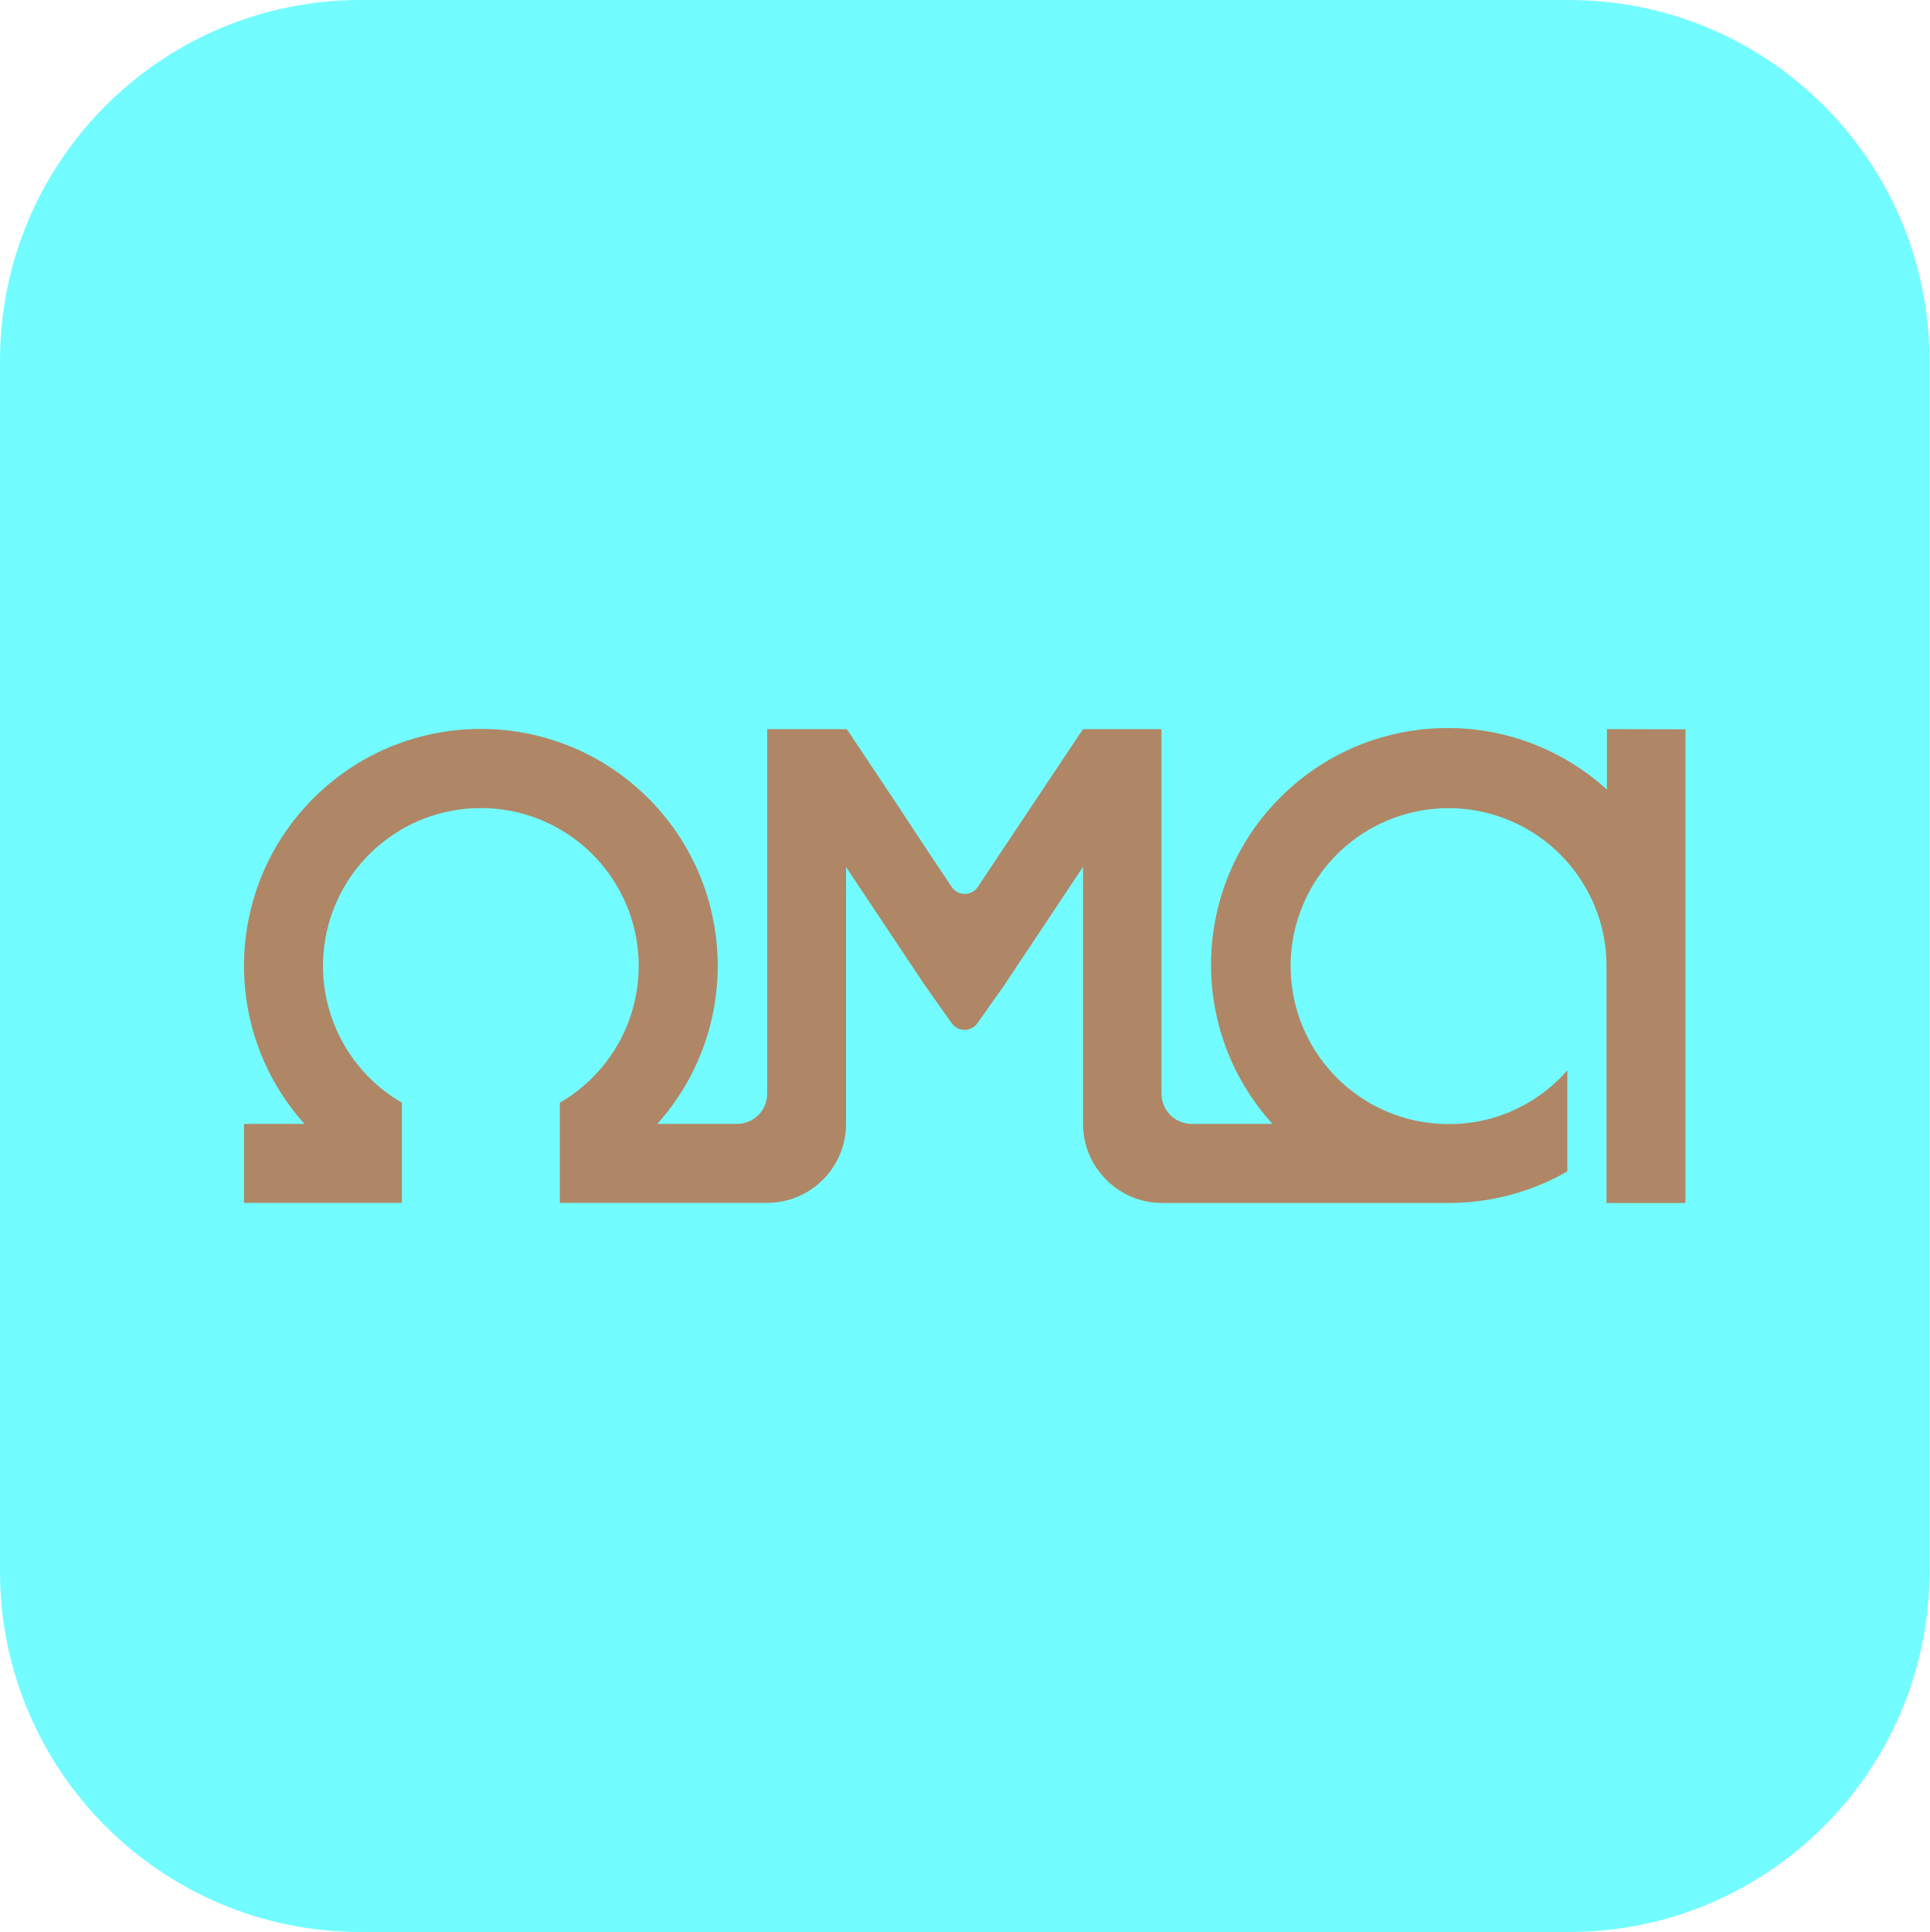
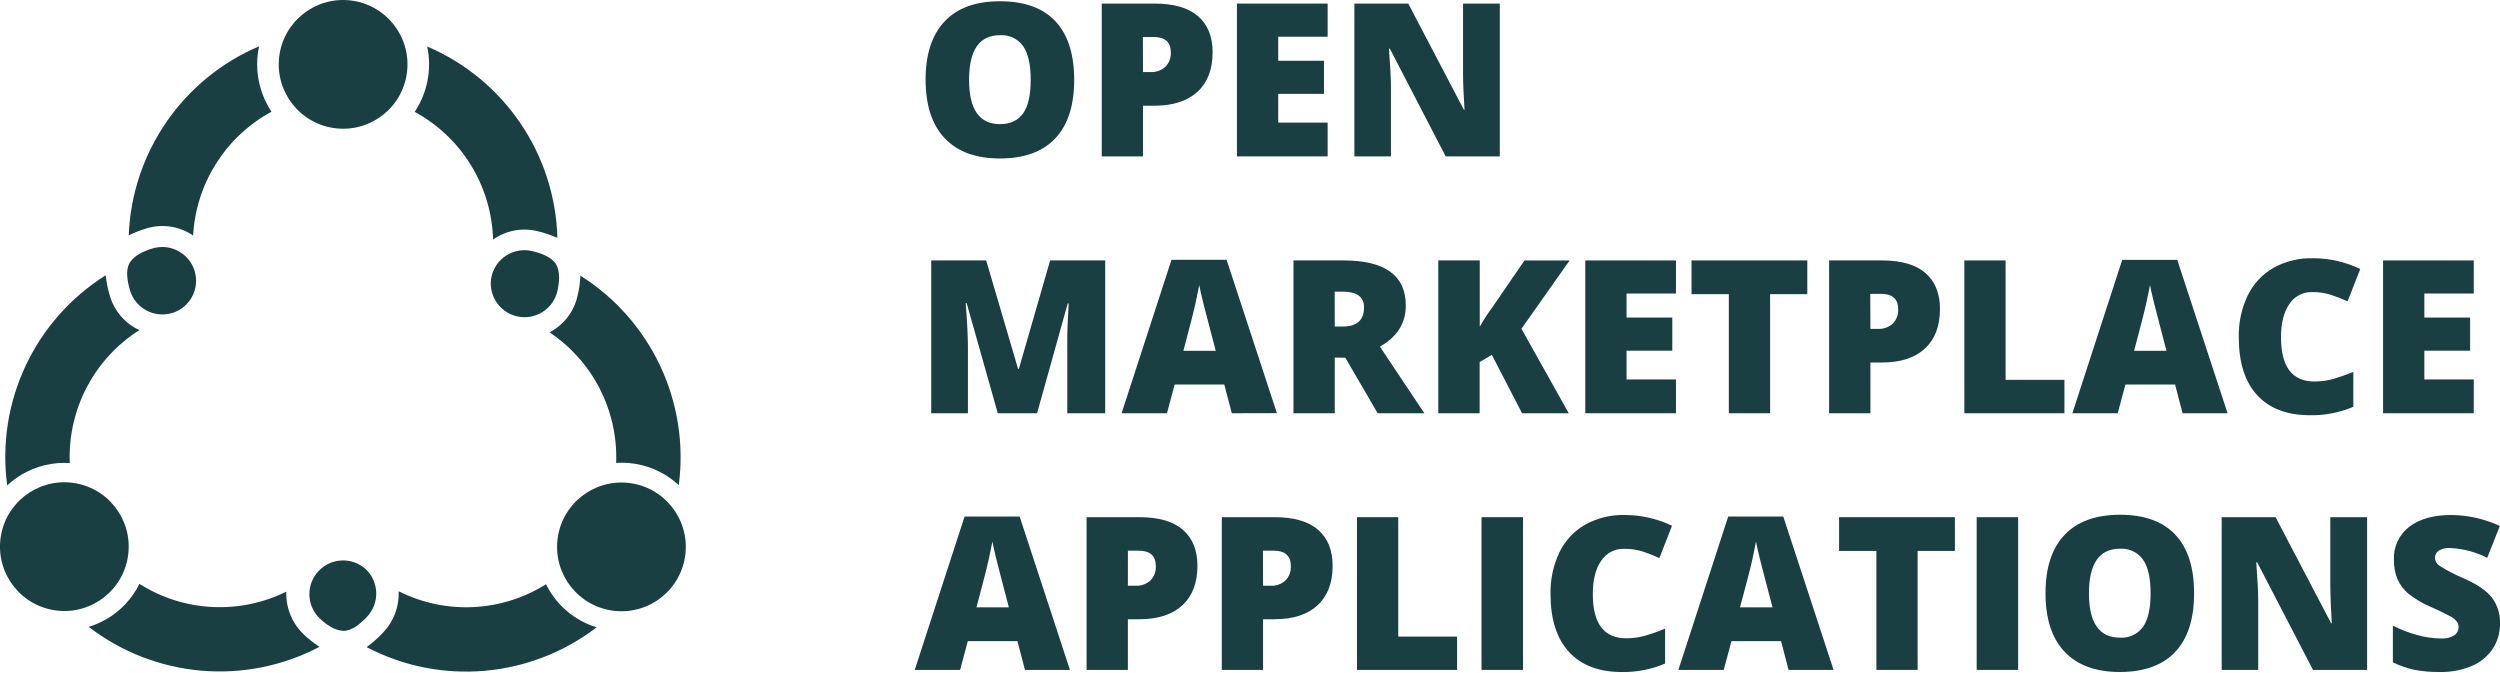
- <svg xmlns="http://www.w3.org/2000/svg" id="Ebene_1" data-name="Ebene 1" viewBox="0 0 319.4 319.74">
+ <svg xmlns="http://www.w3.org/2000/svg" viewBox="0 0 695.69 187.01">
  <defs>
-     <style>.cls-1{fill:#73fcff;}.cls-2{fill:#af8766;}</style>
+     <style>.cls-1{fill:#193f43;}</style>
  </defs>
  <g id="Ebene_2" data-name="Ebene 2">
-     <g id="Ebene_1-2" data-name="Ebene 1-2">
-       <rect class="cls-1" width="319.4" height="319.74" rx="59.7" />
-       <path class="cls-2" d="M266,120.67v10A39.18,39.18,0,0,0,210.64,186H197.27a5,5,0,0,1-5-5V120.67h-13l-8.71,13.06-4.36,6.54-4.35,6.53a2.59,2.59,0,0,1-3.61.69,2.66,2.66,0,0,1-.69-.69h0l-4.36-6.53-4.3-6.54-8.71-13.06H127V181a5,5,0,0,1-5,5H108.81a39.21,39.21,0,1,0-58.42,0h-10v13.07H66.53V182.49a26.13,26.13,0,1,1,26.14,0v16.58H127A13.07,13.07,0,0,0,140.05,186h0V143.49l4.36,6.54,8.71,13.06,4.4,6.22a2.6,2.6,0,0,0,3.6.69h0a2.48,2.48,0,0,0,.69-.68l4.4-6.22L174.93,150l4.35-6.54V186a13.18,13.18,0,0,0,1.57,6.23c.21.36.42.73.66,1.07a14.1,14.1,0,0,0,1.6,1.94,13.16,13.16,0,0,0,3,2.25,11.78,11.78,0,0,0,2.34,1,12.84,12.84,0,0,0,3.89.6h47.5a39.32,39.32,0,0,0,13.07-2.23,38.27,38.27,0,0,0,6.54-3V177.15a26.29,26.29,0,0,1-6.54,5.38,25.76,25.76,0,0,1-13.07,3.5h0a26.14,26.14,0,1,1,22.59-39.2,25.76,25.76,0,0,1,3.5,13.07v39.2H279V120.7Z" />
+     <g id="Ebene_1-2" data-name="Ebene 1">
+       <path class="cls-1" d="M298.92,22.21q0,10.73-5.27,16.31T278.24,44.1q-10,0-15.33-5.61t-5.34-16.34q0-10.6,5.31-16.21T278.3.35q10.15,0,15.38,5.55T298.92,22.21Zm-29.25,0q0,12.33,8.57,12.33,4.36,0,6.47-3c1.41-2,2.11-5.11,2.11-9.33s-.71-7.38-2.14-9.41a7.29,7.29,0,0,0-6.38-3Q269.66,9.77,269.67,22.21Z" />
+       <path class="cls-1" d="M337.44,14.53q0,7.13-4.2,11T321.3,29.42h-3.23v14.1H306.59V1H321.3q8.06,0,12.1,3.52T337.44,14.53Zm-19.37,5.53h2.1a5.72,5.72,0,0,0,4.11-1.46,5.24,5.24,0,0,0,1.53-4q0-4.3-4.77-4.3h-3Z" />
+       <path class="cls-1" d="M369.45,43.52H344.21V1h25.24v9.22H355.7v6.69h12.73v9.21H355.7v8h13.75Z" />
+       <path class="cls-1" d="M417.36,43.52H402.3L386.78,13.57h-.27q.56,7.07.56,10.79V43.52H376.89V1h15l15.47,29.54h.18c-.28-4.28-.41-7.72-.41-10.32V1h10.23Z" />
+       <path class="cls-1" d="M277.66,115,269,84.36h-.26q.6,7.81.61,12.15V115H259.14V72.47h15.29l8.87,30.17h.23l8.7-30.17h15.32V115H297V96.34c0-1,0-2,0-3.23s.16-4.08.39-8.69h-.26L288.59,115Z" />
+       <path class="cls-1" d="M342.79,115l-2.1-8H326.88l-2.15,8H312.11L326,72.29h15.33l14,42.68Zm-4.48-17.38-1.83-7q-.64-2.33-1.56-6t-1.2-5.29c-.18,1-.52,2.62-1,4.88s-1.65,6.74-3.41,13.41Z" />
+       <path class="cls-1" d="M371.43,99.51V115H359.94V72.47h13.93q17.33,0,17.33,12.56,0,7.38-7.21,11.42L396.37,115h-13l-9-15.46Zm0-8.64h2.15q6,0,6-5.32,0-4.39-5.91-4.39h-2.26Z" />
+       <path class="cls-1" d="M436.55,115h-13l-8.4-16.25-3.4,2V115H400.24V72.47h11.54V90.93a49.5,49.5,0,0,1,3.52-5.44l8.92-13h12.56l-13.4,19Z" />
+       <path class="cls-1" d="M466.38,115H441.15V72.47h25.23v9.21H452.63v6.69h12.73v9.22H452.63v8h13.75Z" />
+       <path class="cls-1" d="M492.58,115H481.09V81.86H470.71V72.47h32.22v9.39H492.58Z" />
+       <path class="cls-1" d="M539.85,86q0,7.13-4.2,11t-11.93,3.88h-3.23V115H509V72.47h14.72c5.36,0,9.4,1.17,12.09,3.51S539.85,81.66,539.85,86Zm-19.36,5.52h2.09a5.72,5.72,0,0,0,4.12-1.45,5.31,5.31,0,0,0,1.52-4c0-2.86-1.59-4.3-4.77-4.3h-3Z" />
+       <path class="cls-1" d="M546.63,115V72.47h11.48V105.7h16.37V115Z" />
+       <path class="cls-1" d="M607.36,115l-2.09-8H591.46l-2.15,8H576.69l13.87-42.68h15.32l14,42.68Zm-4.48-17.38-1.83-7q-.63-2.33-1.55-6c-.61-2.46-1-4.22-1.21-5.29-.17,1-.52,2.62-1,4.88s-1.65,6.74-3.42,13.41Z" />
+       <path class="cls-1" d="M643.44,81.28a7.3,7.3,0,0,0-6.39,3.35c-1.54,2.24-2.3,5.33-2.3,9.26q0,12.27,9.33,12.27a19.29,19.29,0,0,0,5.47-.78,55.6,55.6,0,0,0,5.32-1.89v9.71a29.46,29.46,0,0,1-12,2.35q-9.62,0-14.75-5.58T623,93.84a25.77,25.77,0,0,1,2.48-11.61,17.86,17.86,0,0,1,7.15-7.69,21.63,21.63,0,0,1,11-2.68,30.2,30.2,0,0,1,13.17,3l-3.52,9A41.81,41.81,0,0,0,648.5,82,16.55,16.55,0,0,0,643.44,81.28Z" />
+       <path class="cls-1" d="M688.39,115H663.15V72.47h25.24v9.21H674.64v6.69h12.73v9.22H674.64v8h13.75Z" />
+       <path class="cls-1" d="M285.22,186.42l-2.09-8H269.32l-2.15,8H254.55l13.87-42.68h15.32l14,42.68ZM280.74,169l-1.83-7q-.63-2.33-1.55-6c-.61-2.46-1-4.22-1.21-5.29-.17,1-.52,2.62-1,4.89s-1.65,6.73-3.42,13.4Z" />
+       <path class="cls-1" d="M333.22,157.44q0,7.13-4.2,11t-11.93,3.88h-3.23v14.1H302.37v-42.5h14.72q8.06,0,12.09,3.52T333.22,157.44ZM313.86,163H316a5.72,5.72,0,0,0,4.12-1.45,5.31,5.31,0,0,0,1.52-4q0-4.31-4.77-4.31h-3Z" />
+       <path class="cls-1" d="M370.84,157.44q0,7.13-4.2,11t-11.93,3.88h-3.23v14.1H340v-42.5h14.71q8.06,0,12.09,3.52T370.84,157.44ZM351.48,163h2.09a5.72,5.72,0,0,0,4.12-1.45,5.27,5.27,0,0,0,1.52-4q0-4.31-4.76-4.31h-3Z" />
+       <path class="cls-1" d="M377.62,186.42v-42.5H389.1v33.23h16.37v9.27Z" />
+       <path class="cls-1" d="M412.27,186.42v-42.5h11.55v42.5Z" />
+       <path class="cls-1" d="M451.93,152.73a7.31,7.31,0,0,0-6.39,3.36c-1.54,2.24-2.3,5.32-2.3,9.26q0,12.27,9.33,12.27a19.3,19.3,0,0,0,5.47-.79,53.89,53.89,0,0,0,5.32-1.89v9.71a29.46,29.46,0,0,1-12,2.36q-9.61,0-14.75-5.59t-5.14-16.13a25.69,25.69,0,0,1,2.49-11.6,17.75,17.75,0,0,1,7.15-7.69,21.63,21.63,0,0,1,11-2.69,30.34,30.34,0,0,1,13.17,3l-3.52,9a40.08,40.08,0,0,0-4.71-1.87A16.6,16.6,0,0,0,451.93,152.73Z" />
+       <path class="cls-1" d="M497.72,186.42l-2.09-8H481.82l-2.15,8H467.05l13.87-42.68h15.32l14,42.68ZM493.25,169l-1.84-7q-.63-2.33-1.55-6t-1.21-5.29c-.17,1-.52,2.62-1,4.89S486,162.37,484.2,169Z" />
+       <path class="cls-1" d="M533.63,186.42H522.15V153.31H511.77v-9.39H544v9.39H533.63Z" />
+       <path class="cls-1" d="M550.06,186.42v-42.5H561.6v42.5Z" />
+       <path class="cls-1" d="M610.56,165.11q0,10.74-5.26,16.31T589.89,187q-10,0-15.34-5.61t-5.33-16.34q0-10.62,5.3-16.21t15.43-5.6q10.14,0,15.38,5.55T610.56,165.11Zm-29.25,0q0,12.33,8.58,12.33a7.39,7.39,0,0,0,6.47-3q2.1-3,2.1-9.34c0-4.24-.71-7.38-2.13-9.4a7.28,7.28,0,0,0-6.38-3Q581.31,152.67,581.31,165.11Z" />
+       <path class="cls-1" d="M658.71,186.42H643.65l-15.53-29.94h-.26q.55,7.07.55,10.79v19.15H618.24v-42.5h15l15.47,29.54h.17q-.4-6.44-.41-10.32V143.92h10.24Z" />
+       <path class="cls-1" d="M695.69,173.52a12.54,12.54,0,0,1-2,7,13.15,13.15,0,0,1-5.78,4.77A21.53,21.53,0,0,1,679,187a35.55,35.55,0,0,1-7.12-.6,26.43,26.43,0,0,1-6-2.08V174.1a34.31,34.31,0,0,0,6.83,2.63,25.37,25.37,0,0,0,6.51.94,6.32,6.32,0,0,0,3.75-.88,2.71,2.71,0,0,0,1.19-2.29,2.48,2.48,0,0,0-.48-1.52,5.39,5.39,0,0,0-1.54-1.32,61.93,61.93,0,0,0-5.65-2.74,27.4,27.4,0,0,1-6.24-3.66,11.31,11.31,0,0,1-3.08-4.07,13.48,13.48,0,0,1-1-5.44,10.9,10.9,0,0,1,4.27-9.16q4.28-3.28,11.75-3.28a33.05,33.05,0,0,1,13.46,3.05l-3.52,8.87a25.48,25.48,0,0,0-10.29-2.73,5.41,5.41,0,0,0-3.26.78,2.37,2.37,0,0,0-1,1.95,2.84,2.84,0,0,0,1.3,2.24,48.62,48.62,0,0,0,7,3.6q5.49,2.48,7.63,5.31A11.5,11.5,0,0,1,695.69,173.52Z" />
+       <circle class="cls-1" cx="17.91" cy="152.13" r="17.91" transform="translate(-135.27 153.17) rotate(-83.68)" />
+       <circle class="cls-1" cx="172.94" cy="152.2" r="17.91" transform="translate(2.62 307.32) rotate(-83.68)" />
+       <circle class="cls-1" cx="95.48" cy="17.91" r="17.91" transform="translate(67.17 110.84) rotate(-83.68)" />
+       <path class="cls-1" d="M149.44,64.3a30.93,30.93,0,0,1,5.67,1.89,59.68,59.68,0,0,0-36.23-53.25,23.93,23.93,0,0,1-3.47,18.19,41.75,41.75,0,0,1,21.8,35.53A15.15,15.15,0,0,1,149.44,64.3Z" />
+       <path class="cls-1" d="M136.8,76.87a9.39,9.39,0,0,1,11.3-7c2.49.59,5.54,1.69,6.69,3.76s.88,5,.28,7.54a9.39,9.39,0,0,1-18.27-4.34Z" />
+       <path class="cls-1" d="M47.86,87.11A9.39,9.39,0,0,1,36.18,80.8c-.73-2.45-1.31-5.64-.09-7.67s3.87-3.26,6.39-4a9.39,9.39,0,0,1,5.38,18Z" />
+       <path class="cls-1" d="M84.56,176.57a15.61,15.61,0,0,1-4.89-11.93,41.78,41.78,0,0,1-40.87-2.16,23.17,23.17,0,0,1-9.25,9.85,23.85,23.85,0,0,1-4.86,2.11A59.72,59.72,0,0,0,88.9,180,31,31,0,0,1,84.56,176.57Z" />
+       <path class="cls-1" d="M101.76,158.36a9.39,9.39,0,0,1,.38,13.27c-1.76,1.86-4.24,4-6.6,3.92s-4.76-1.73-6.67-3.54a9.39,9.39,0,0,1,12.89-13.65Z" />
+       <path class="cls-1" d="M71.56,17.89a24,24,0,0,1,.53-5A59.69,59.69,0,0,0,35.82,65.49a31,31,0,0,1,5-1.95,15.15,15.15,0,0,1,12.92,2,41.8,41.8,0,0,1,21.8-34.45A23.86,23.86,0,0,1,71.56,17.89Z" />
+       <path class="cls-1" d="M6.26,131.93a23.24,23.24,0,0,1,13.16-3.07,41.76,41.76,0,0,1,19.37-37,15.18,15.18,0,0,1-8.19-9.44,31.48,31.48,0,0,1-1.2-5.81A59.71,59.71,0,0,0,2,135.09,22.86,22.86,0,0,1,6.26,131.93Z" />
+       <path class="cls-1" d="M161.21,172.48a23.22,23.22,0,0,1-9.27-9.9,41.76,41.76,0,0,1-41,1.95,15.61,15.61,0,0,1-4.26,11.41,31.79,31.79,0,0,1-4.67,4.14,59.7,59.7,0,0,0,64-5.5A23.49,23.49,0,0,1,161.21,172.48Z" />
+       <path class="cls-1" d="M161.5,76.7a28.85,28.85,0,0,1-.83,5.84,15.1,15.1,0,0,1-7.75,9.94,41.78,41.78,0,0,1,18.54,36.34A23.37,23.37,0,0,1,188.89,135,59.73,59.73,0,0,0,161.5,76.7Z" />
    </g>
  </g>
</svg>
